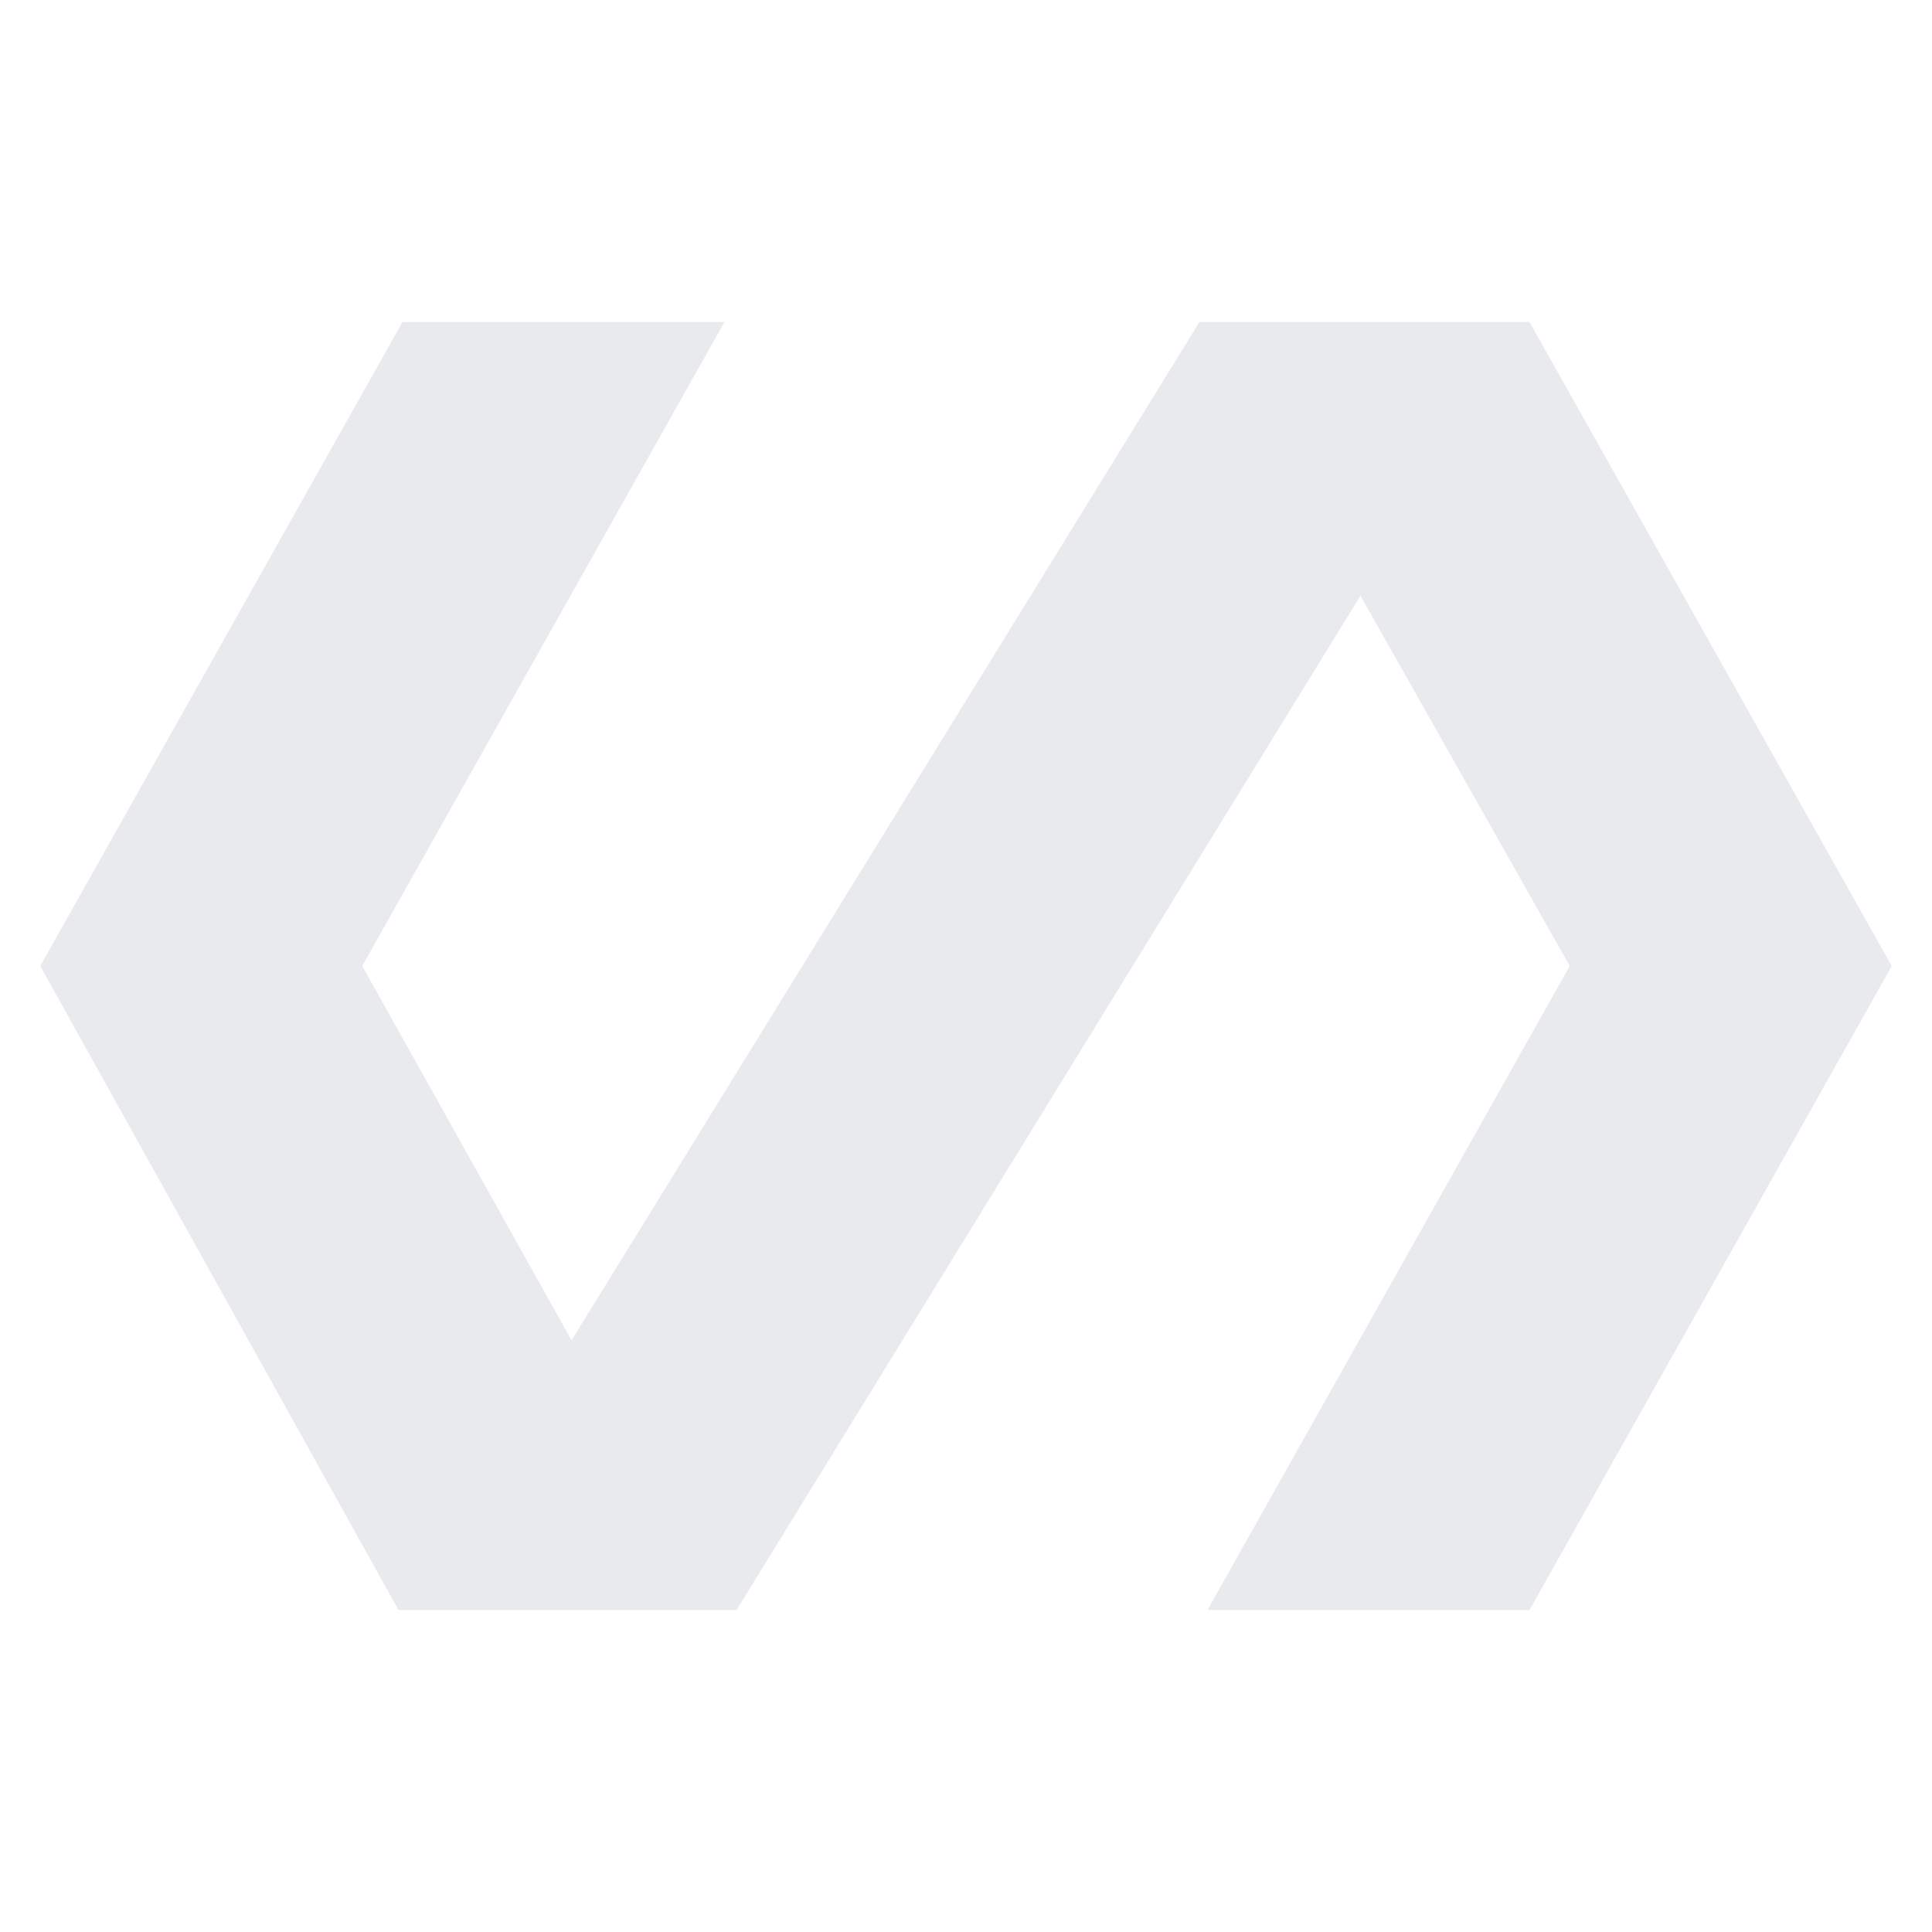
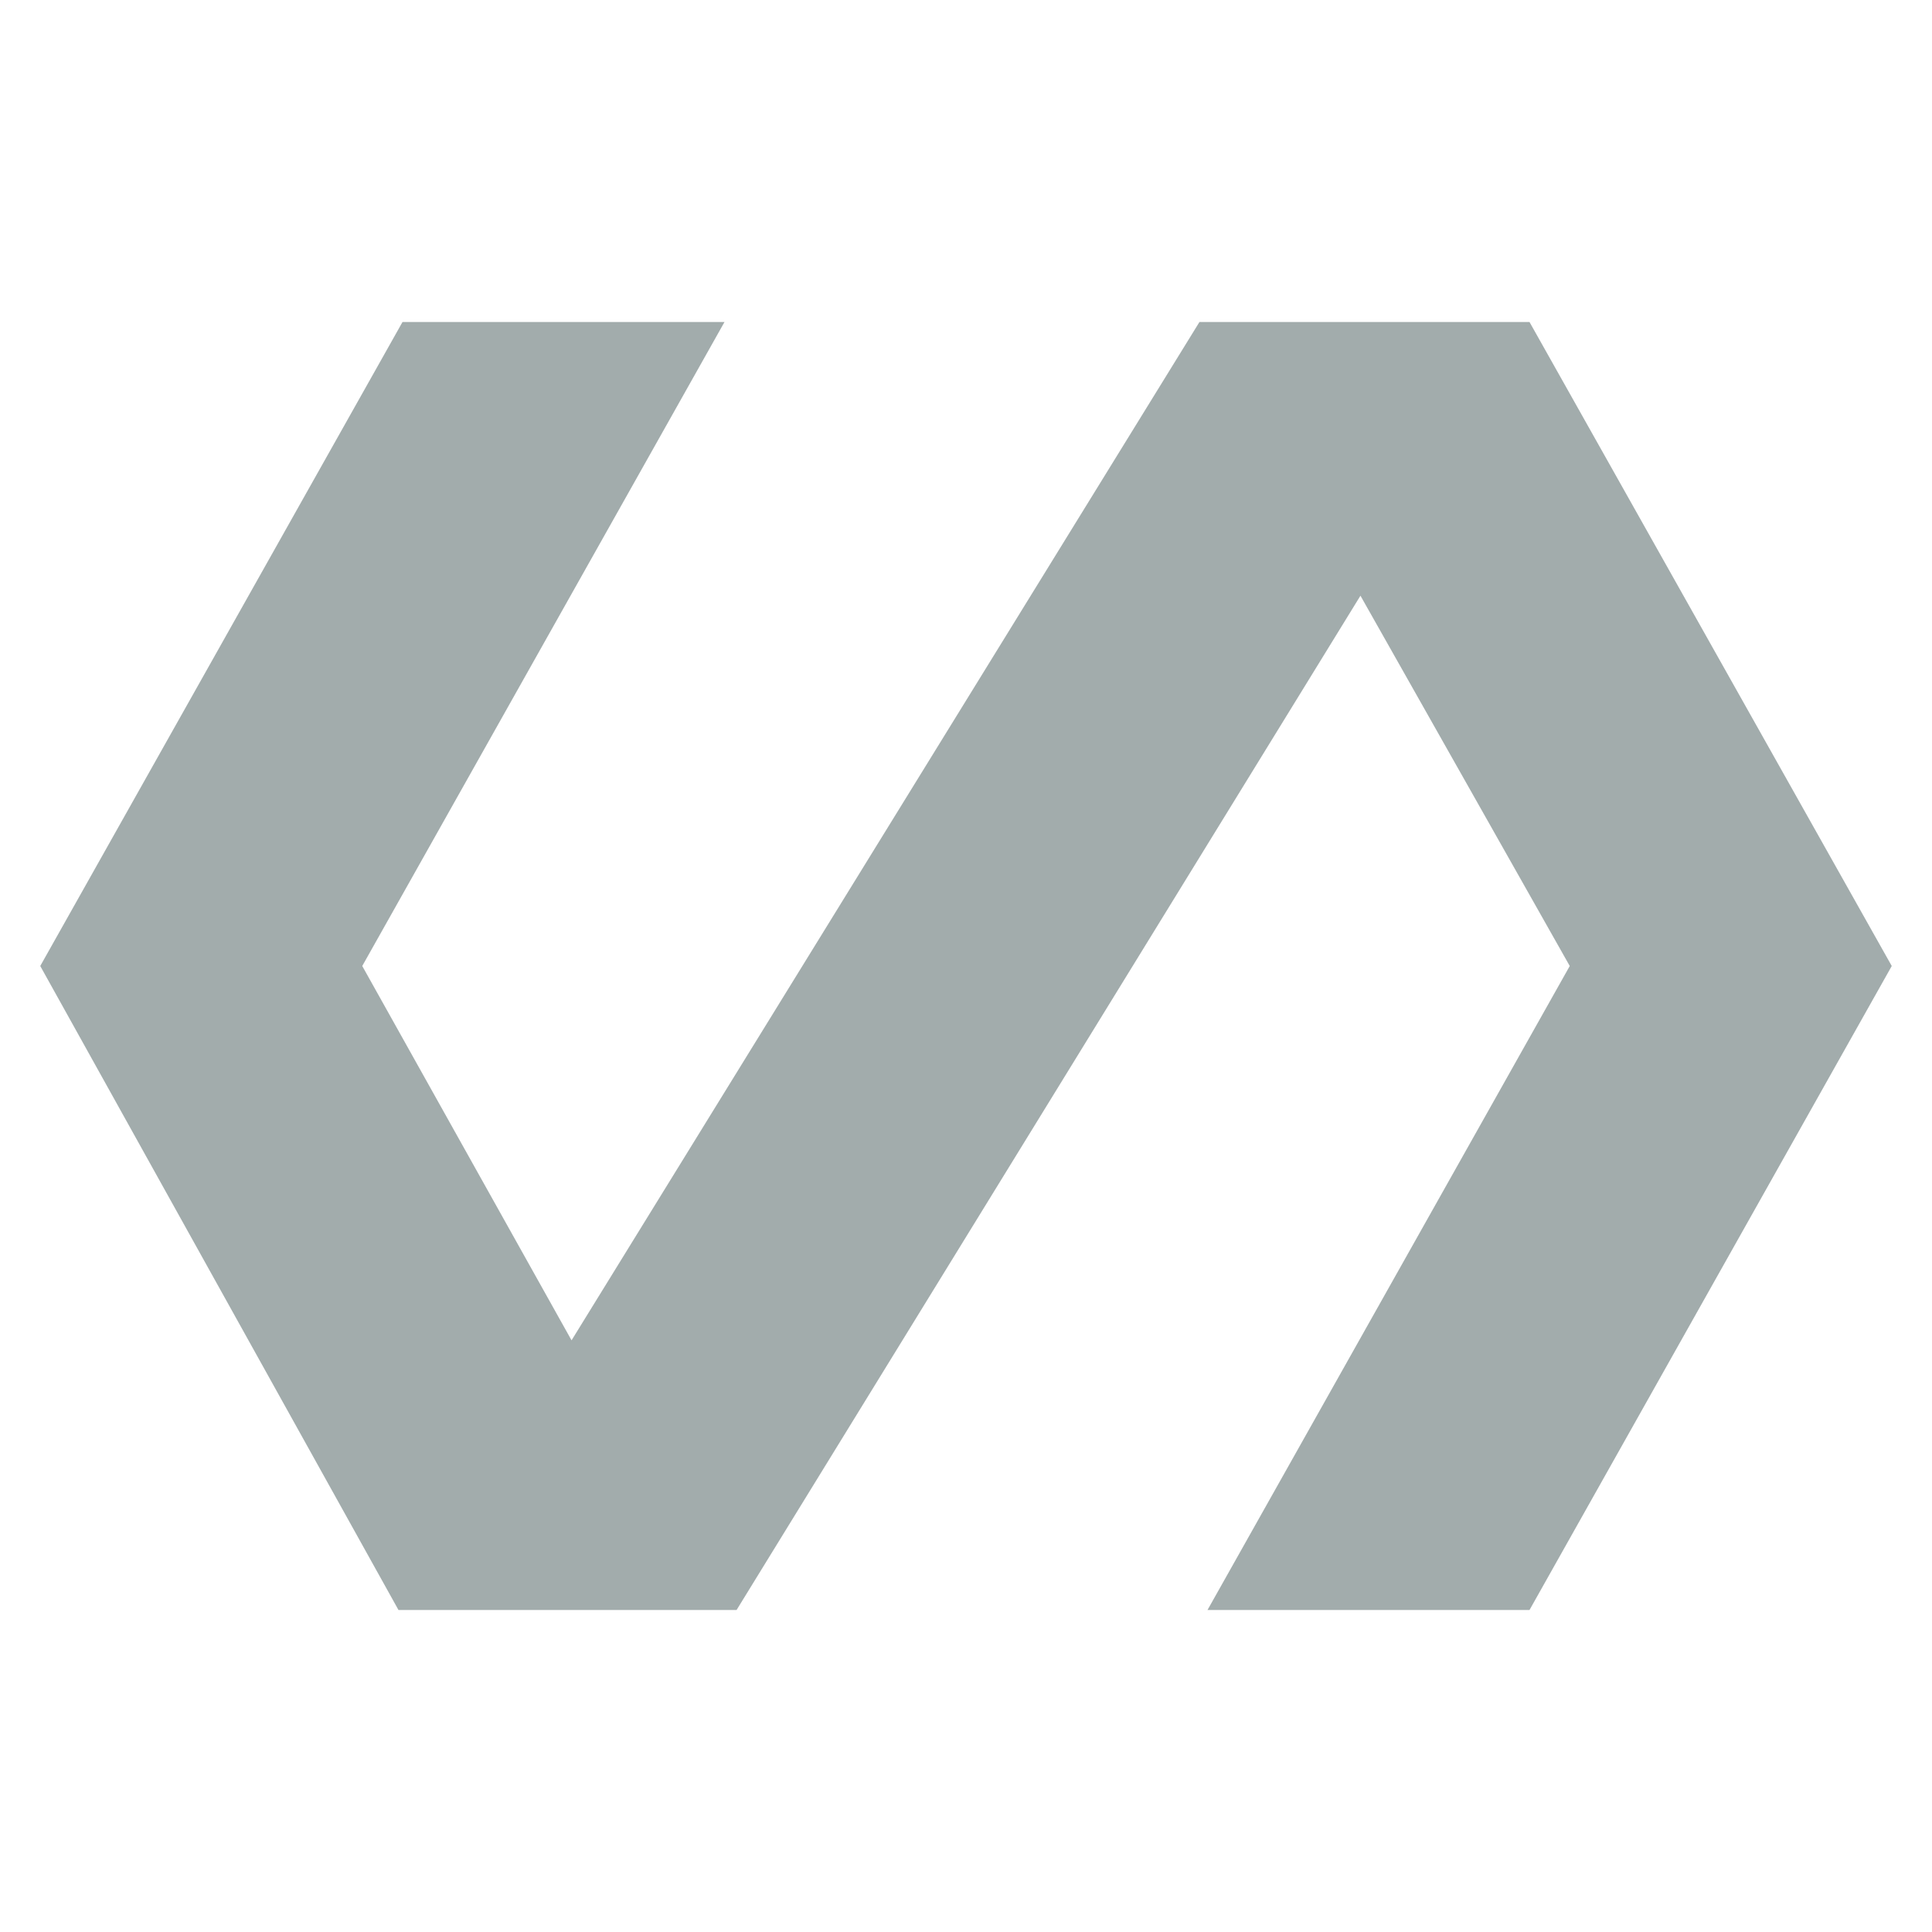
- <svg xmlns="http://www.w3.org/2000/svg" height="24px" viewBox="0 -960 960 960" width="24px" fill="#e8eaed">
+ <svg xmlns="http://www.w3.org/2000/svg" height="24px" viewBox="0 -960 960 960" width="24px" fill="#A2ACAC">
  <path d="M198-160 20-480l180-320h160L180-480l104 186 312-506h164l180 320-180 320H600l180-320-104-184-310 504H198Z" />
</svg>
